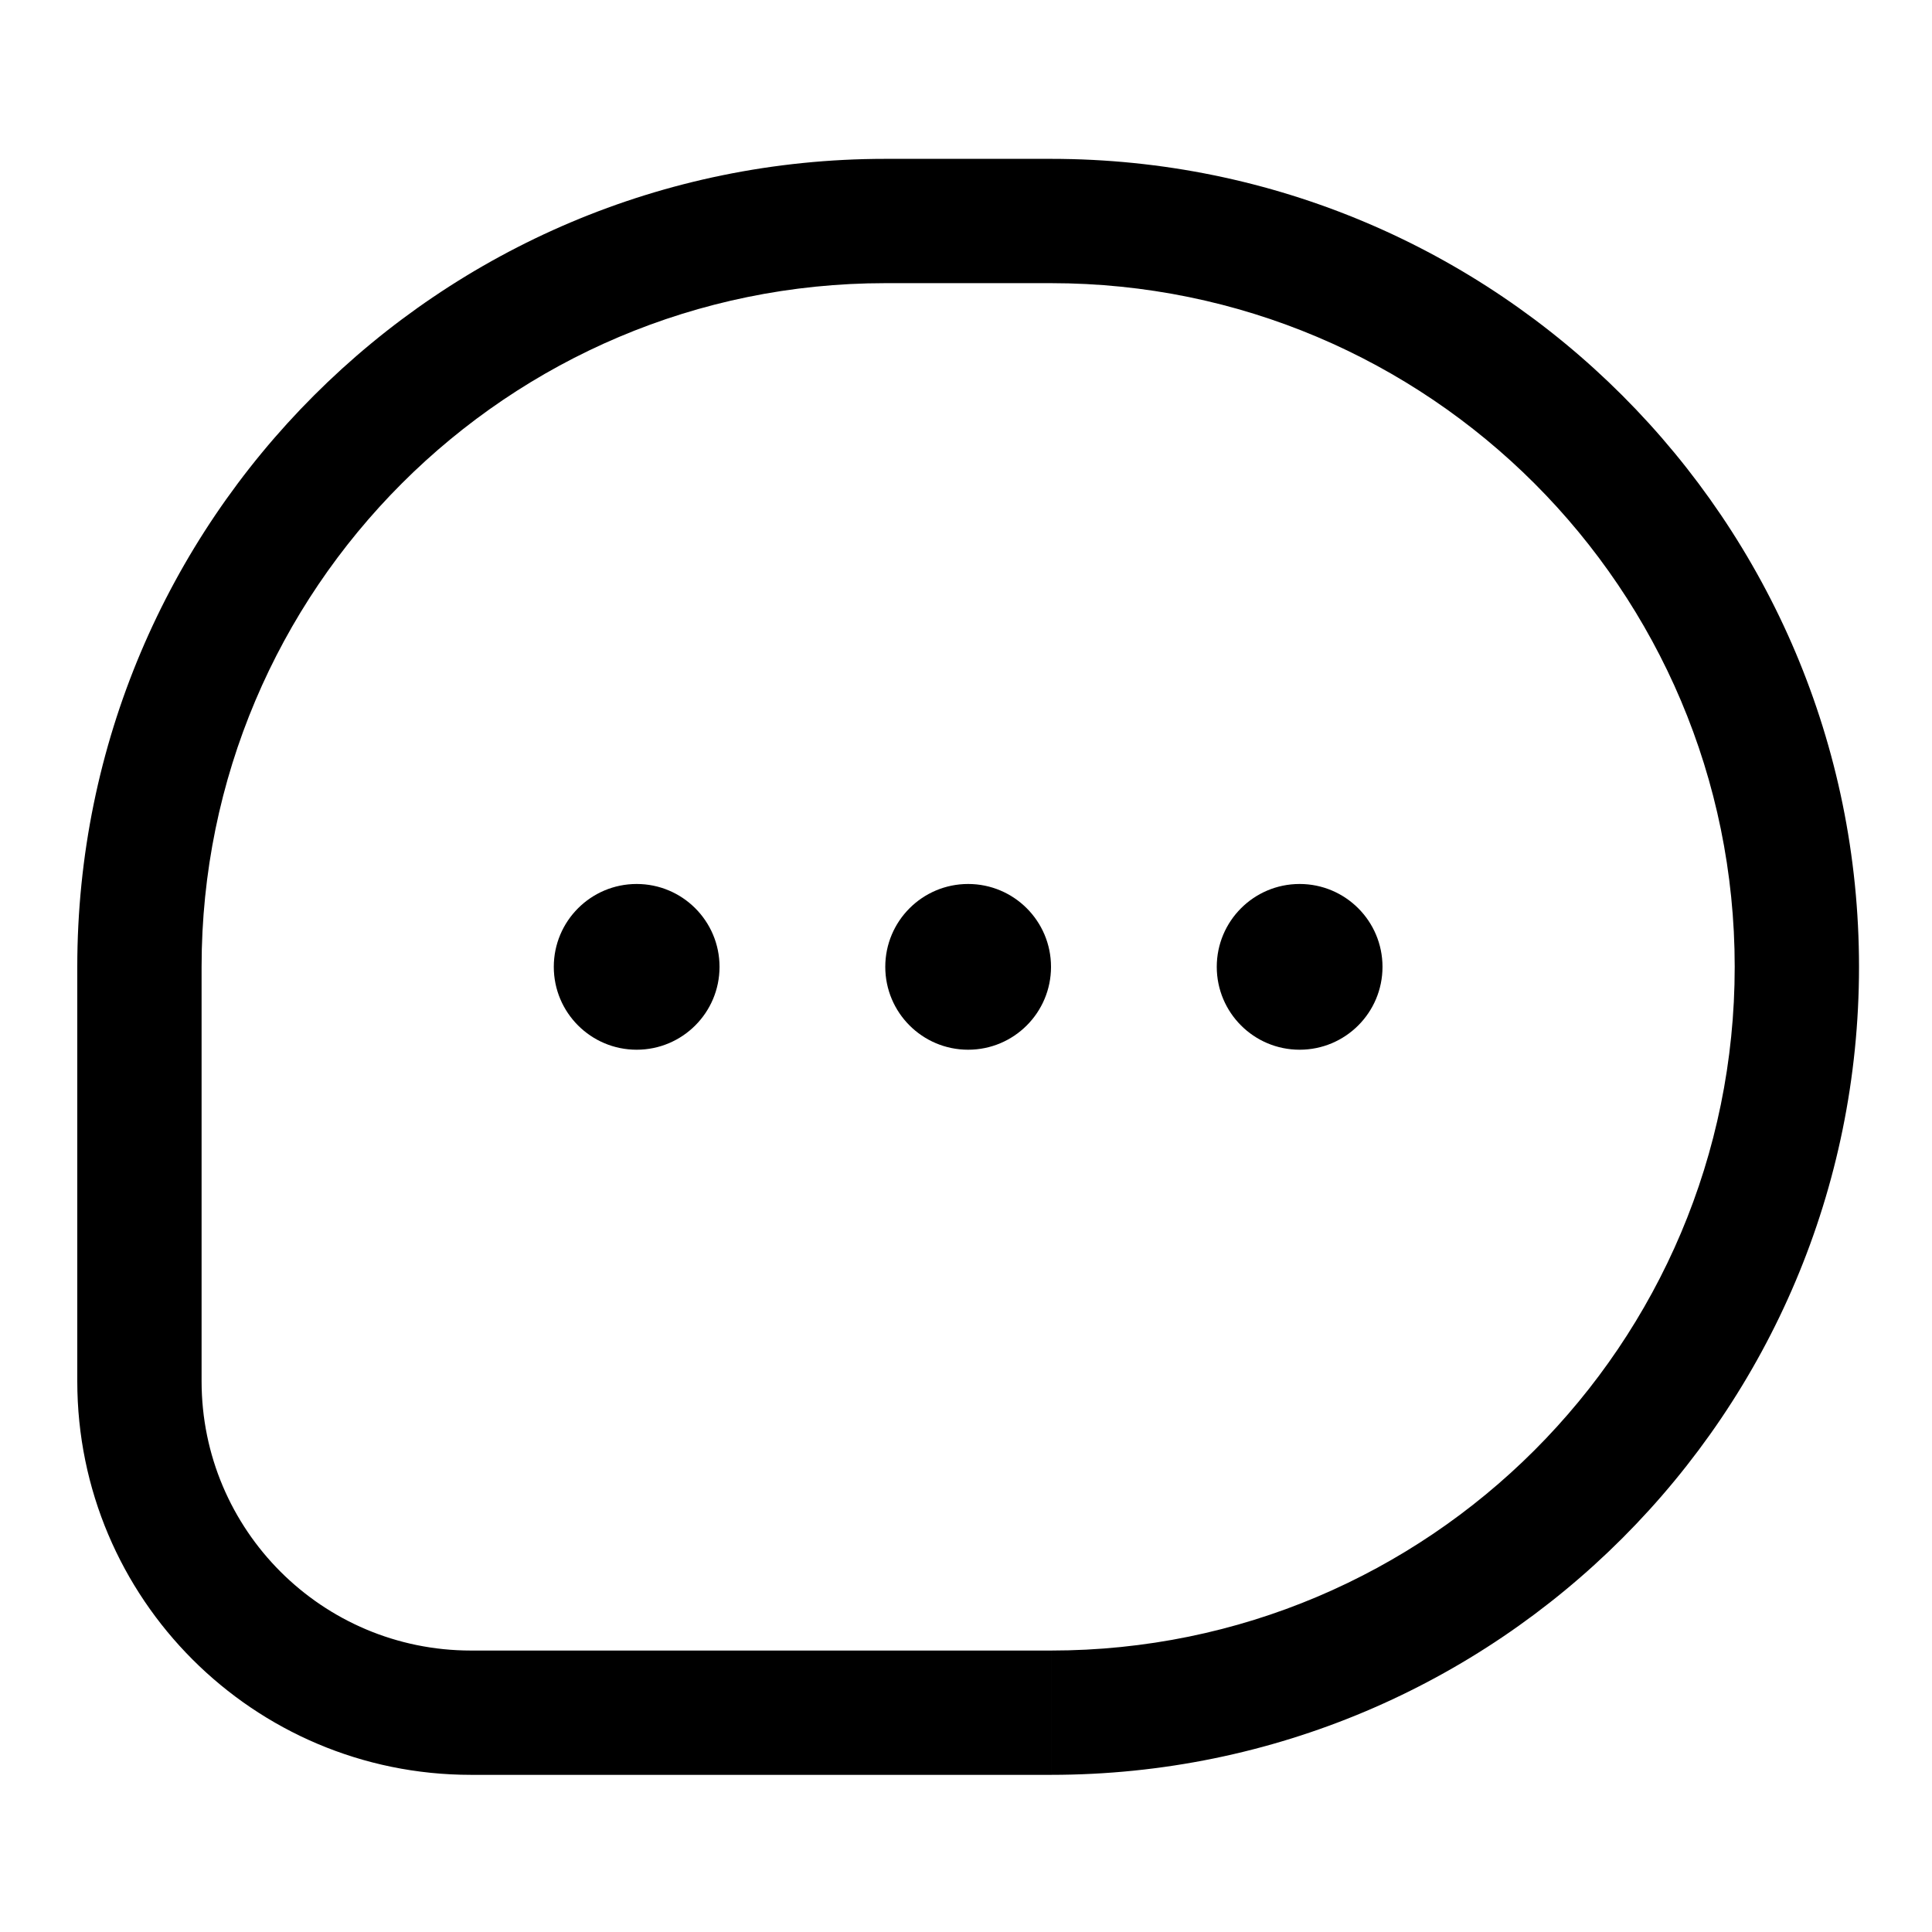
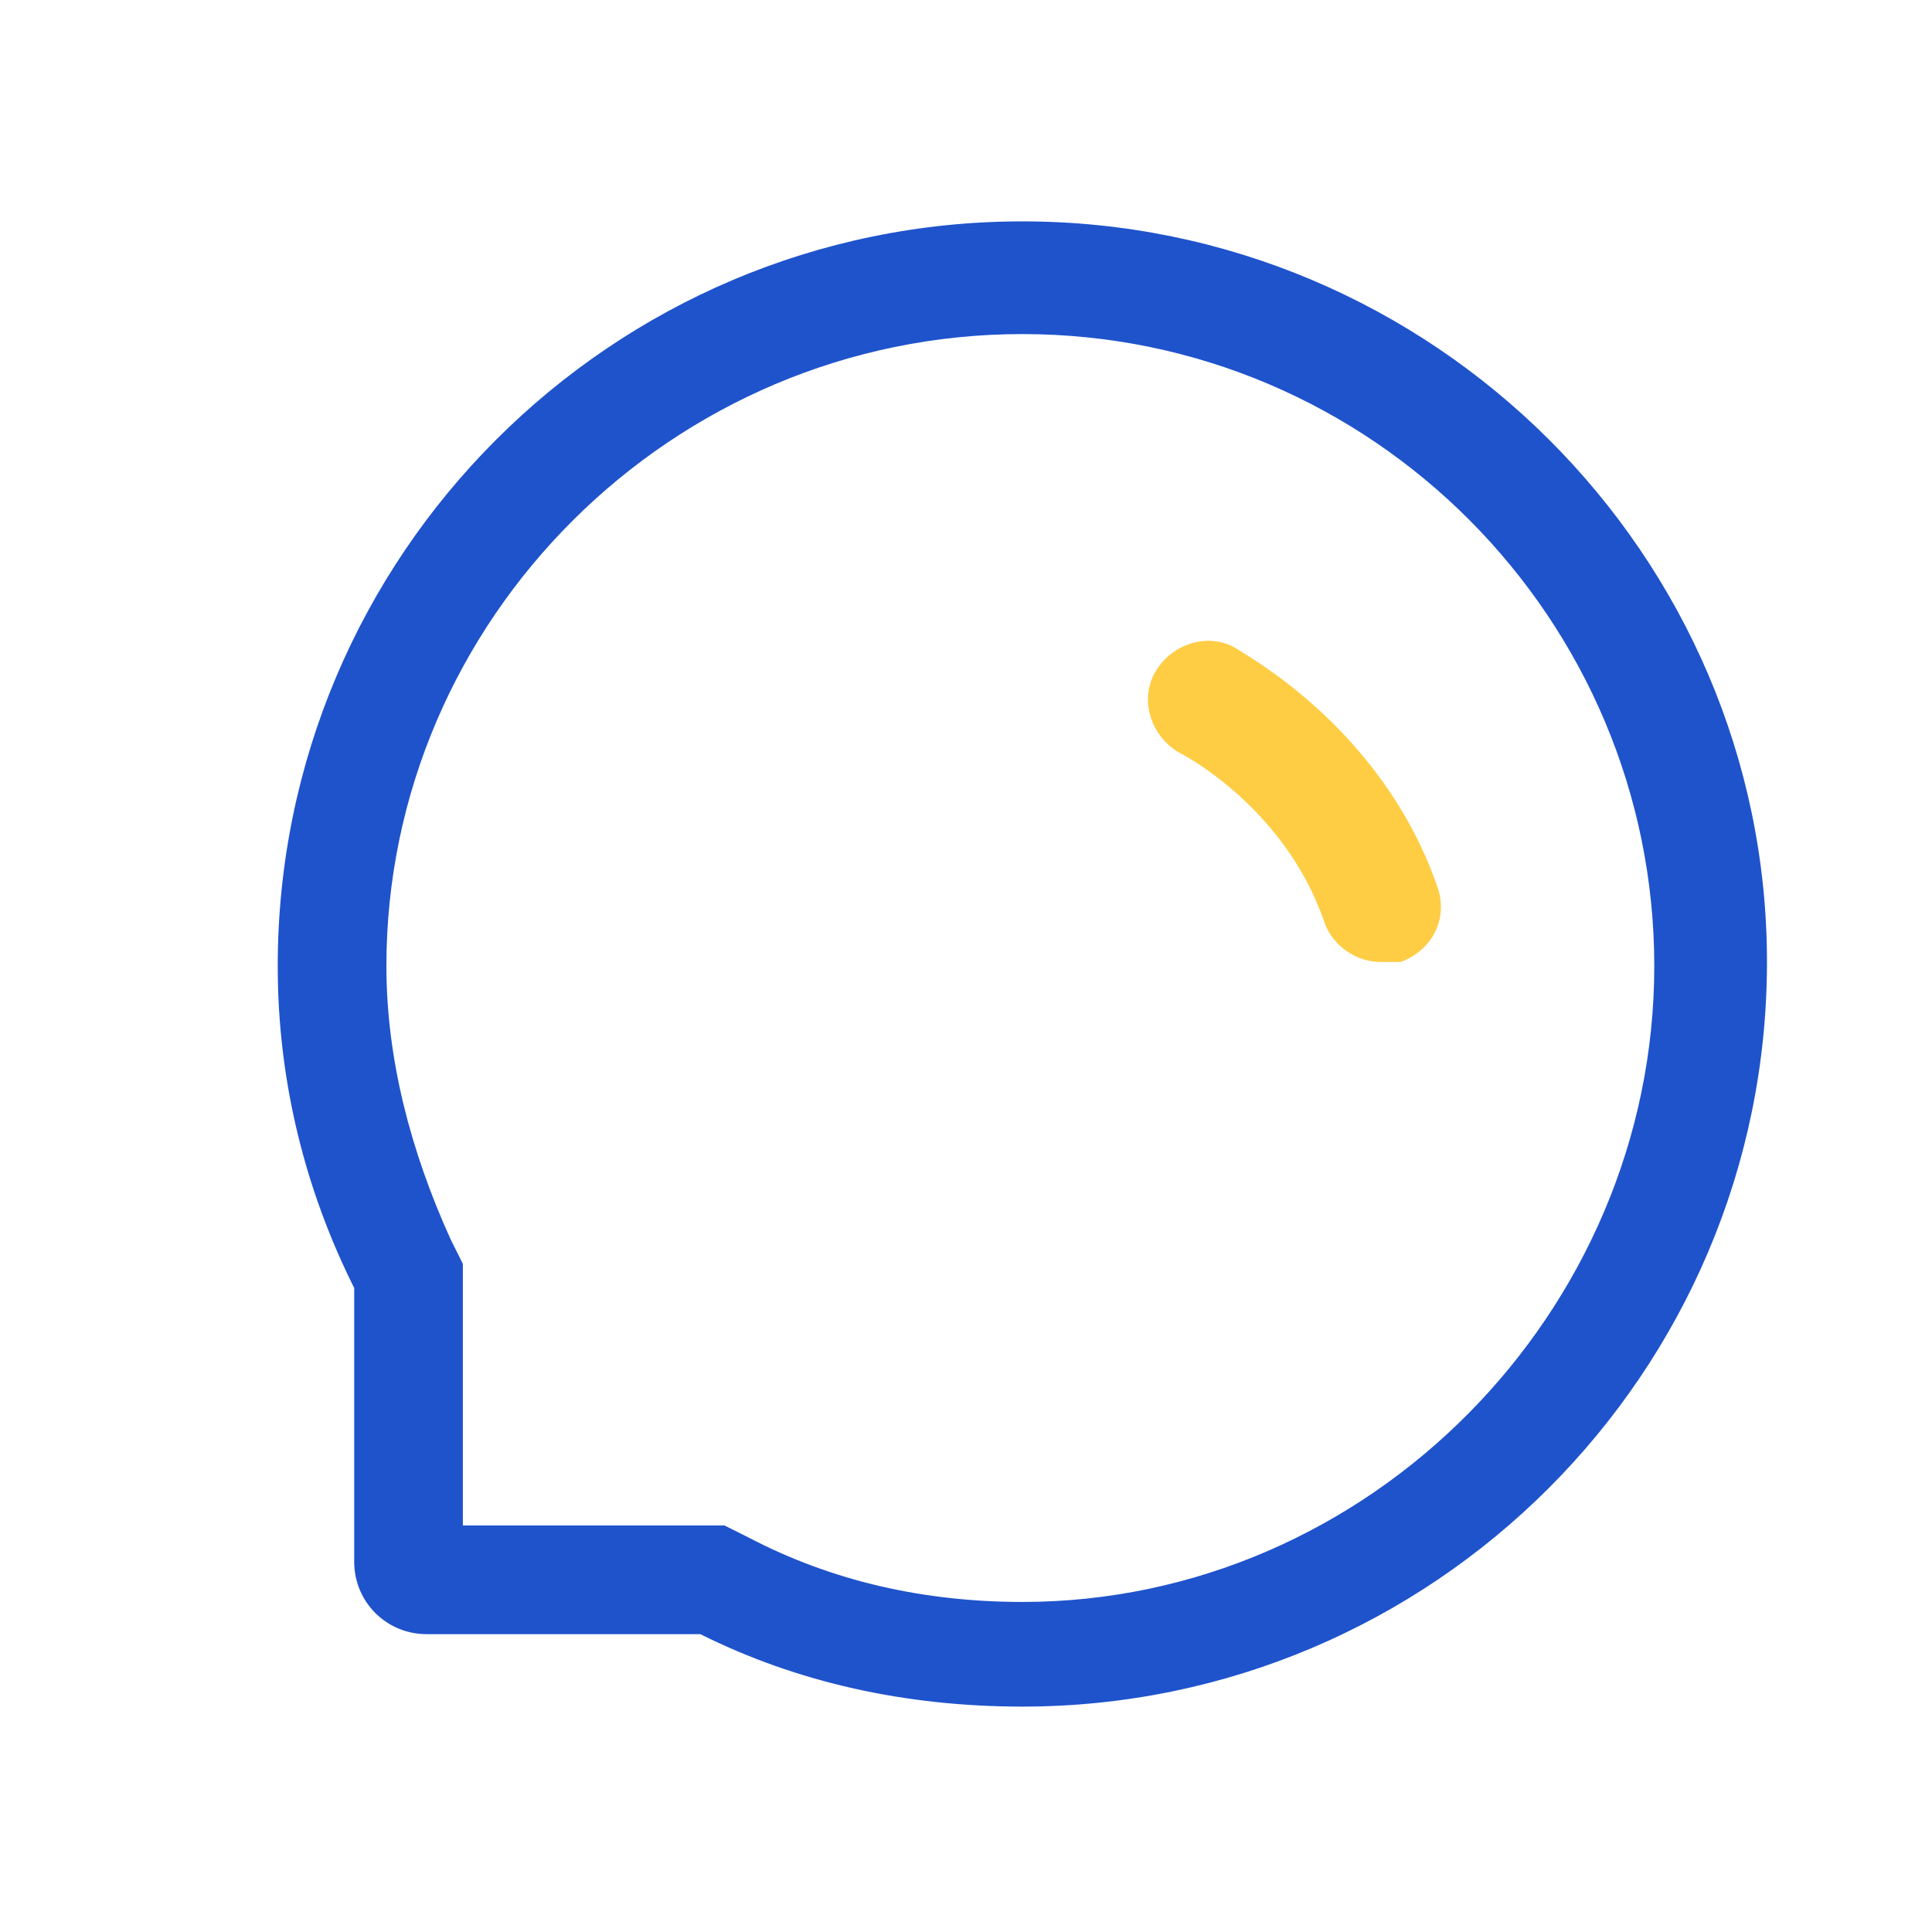
- <svg xmlns="http://www.w3.org/2000/svg" t="1683450440385" class="icon" viewBox="0 0 1024 1024" version="1.1" p-id="1585" width="64" height="64">
-   <path d="M469.215 150.08h87.846V84.196h-87.846v65.884zM106.844 732.069v-219.616H40.96v219.616h65.884z m450.219 142.752H249.594v65.884h307.464v-65.884zM40.96 732.067c0 115.211 93.425 208.637 208.637 208.637v-65.884c-78.843 0-142.752-63.909-142.752-142.752H40.96z m878.471-219.616c0 200.115-162.254 362.369-362.371 362.369v65.884C793.589 940.703 985.316 748.979 985.316 512.451h-65.884zM557.061 150.08c200.117 0 362.371 162.254 362.371 362.371H985.316C985.316 275.922 793.589 84.196 557.061 84.196v65.884zM469.215 84.196C232.687 84.196 40.96 275.922 40.96 512.451h65.884c0-200.117 162.254-362.371 362.371-362.371V84.196z" p-id="1586" />
-   <path d="M513.138 512.451m-43.923 0a43.923 43.923 0 1 0 87.846 0 43.923 43.923 0 1 0-87.846 0Z" p-id="1587" />
-   <path d="M688.831 512.451m-43.923 0a43.923 43.923 0 1 0 87.846 0 43.923 43.923 0 1 0-87.846 0Z" p-id="1588" />
-   <path d="M337.444 512.451m-43.923 0a43.923 43.923 0 1 0 87.846 0 43.923 43.923 0 1 0-87.846 0Z" p-id="1589" />
+ <svg xmlns="http://www.w3.org/2000/svg" t="1686183813047" class="icon" viewBox="0 0 1024 1024" version="1.1" p-id="3786" width="200" height="200">
+   <path d="M731.733 509.867c-12.8 0-25.6-8.533-29.867-21.333-21.333-61.867-76.8-89.6-76.8-89.6-14.933-8.533-21.333-27.733-12.8-42.667s27.733-21.333 42.667-12.8c2.133 2.133 76.8 40.533 106.667 125.867 6.4 17.067-2.133 34.133-19.2 40.533h-10.667z" fill="#FECD44" p-id="3787" data-spm-anchor-id="a313x.7781069.0.i3" class="" />
+   <path d="M541.867 177.067c185.6 0 334.933 151.467 334.933 334.933S725.333 849.067 541.867 849.067c-51.2 0-100.267-10.667-145.067-34.133l-12.8-6.4h-138.667v-138.667l-6.4-12.8c-21.333-46.933-34.133-96-34.133-145.067 0-183.467 151.467-334.933 337.067-334.933m0-59.733C324.267 117.333 147.2 294.4 147.2 512c0 61.867 14.933 119.467 40.533 170.667v145.067c0 21.333 17.067 38.4 38.4 38.4h145.067c51.2 25.6 108.8 38.4 170.667 38.4 217.6 0 394.667-177.067 394.667-394.667 0-215.467-177.067-392.533-394.667-392.533z" p-id="3788" data-spm-anchor-id="a313x.7781069.0.i0" class="" fill="#1F53Cc" />
</svg>
